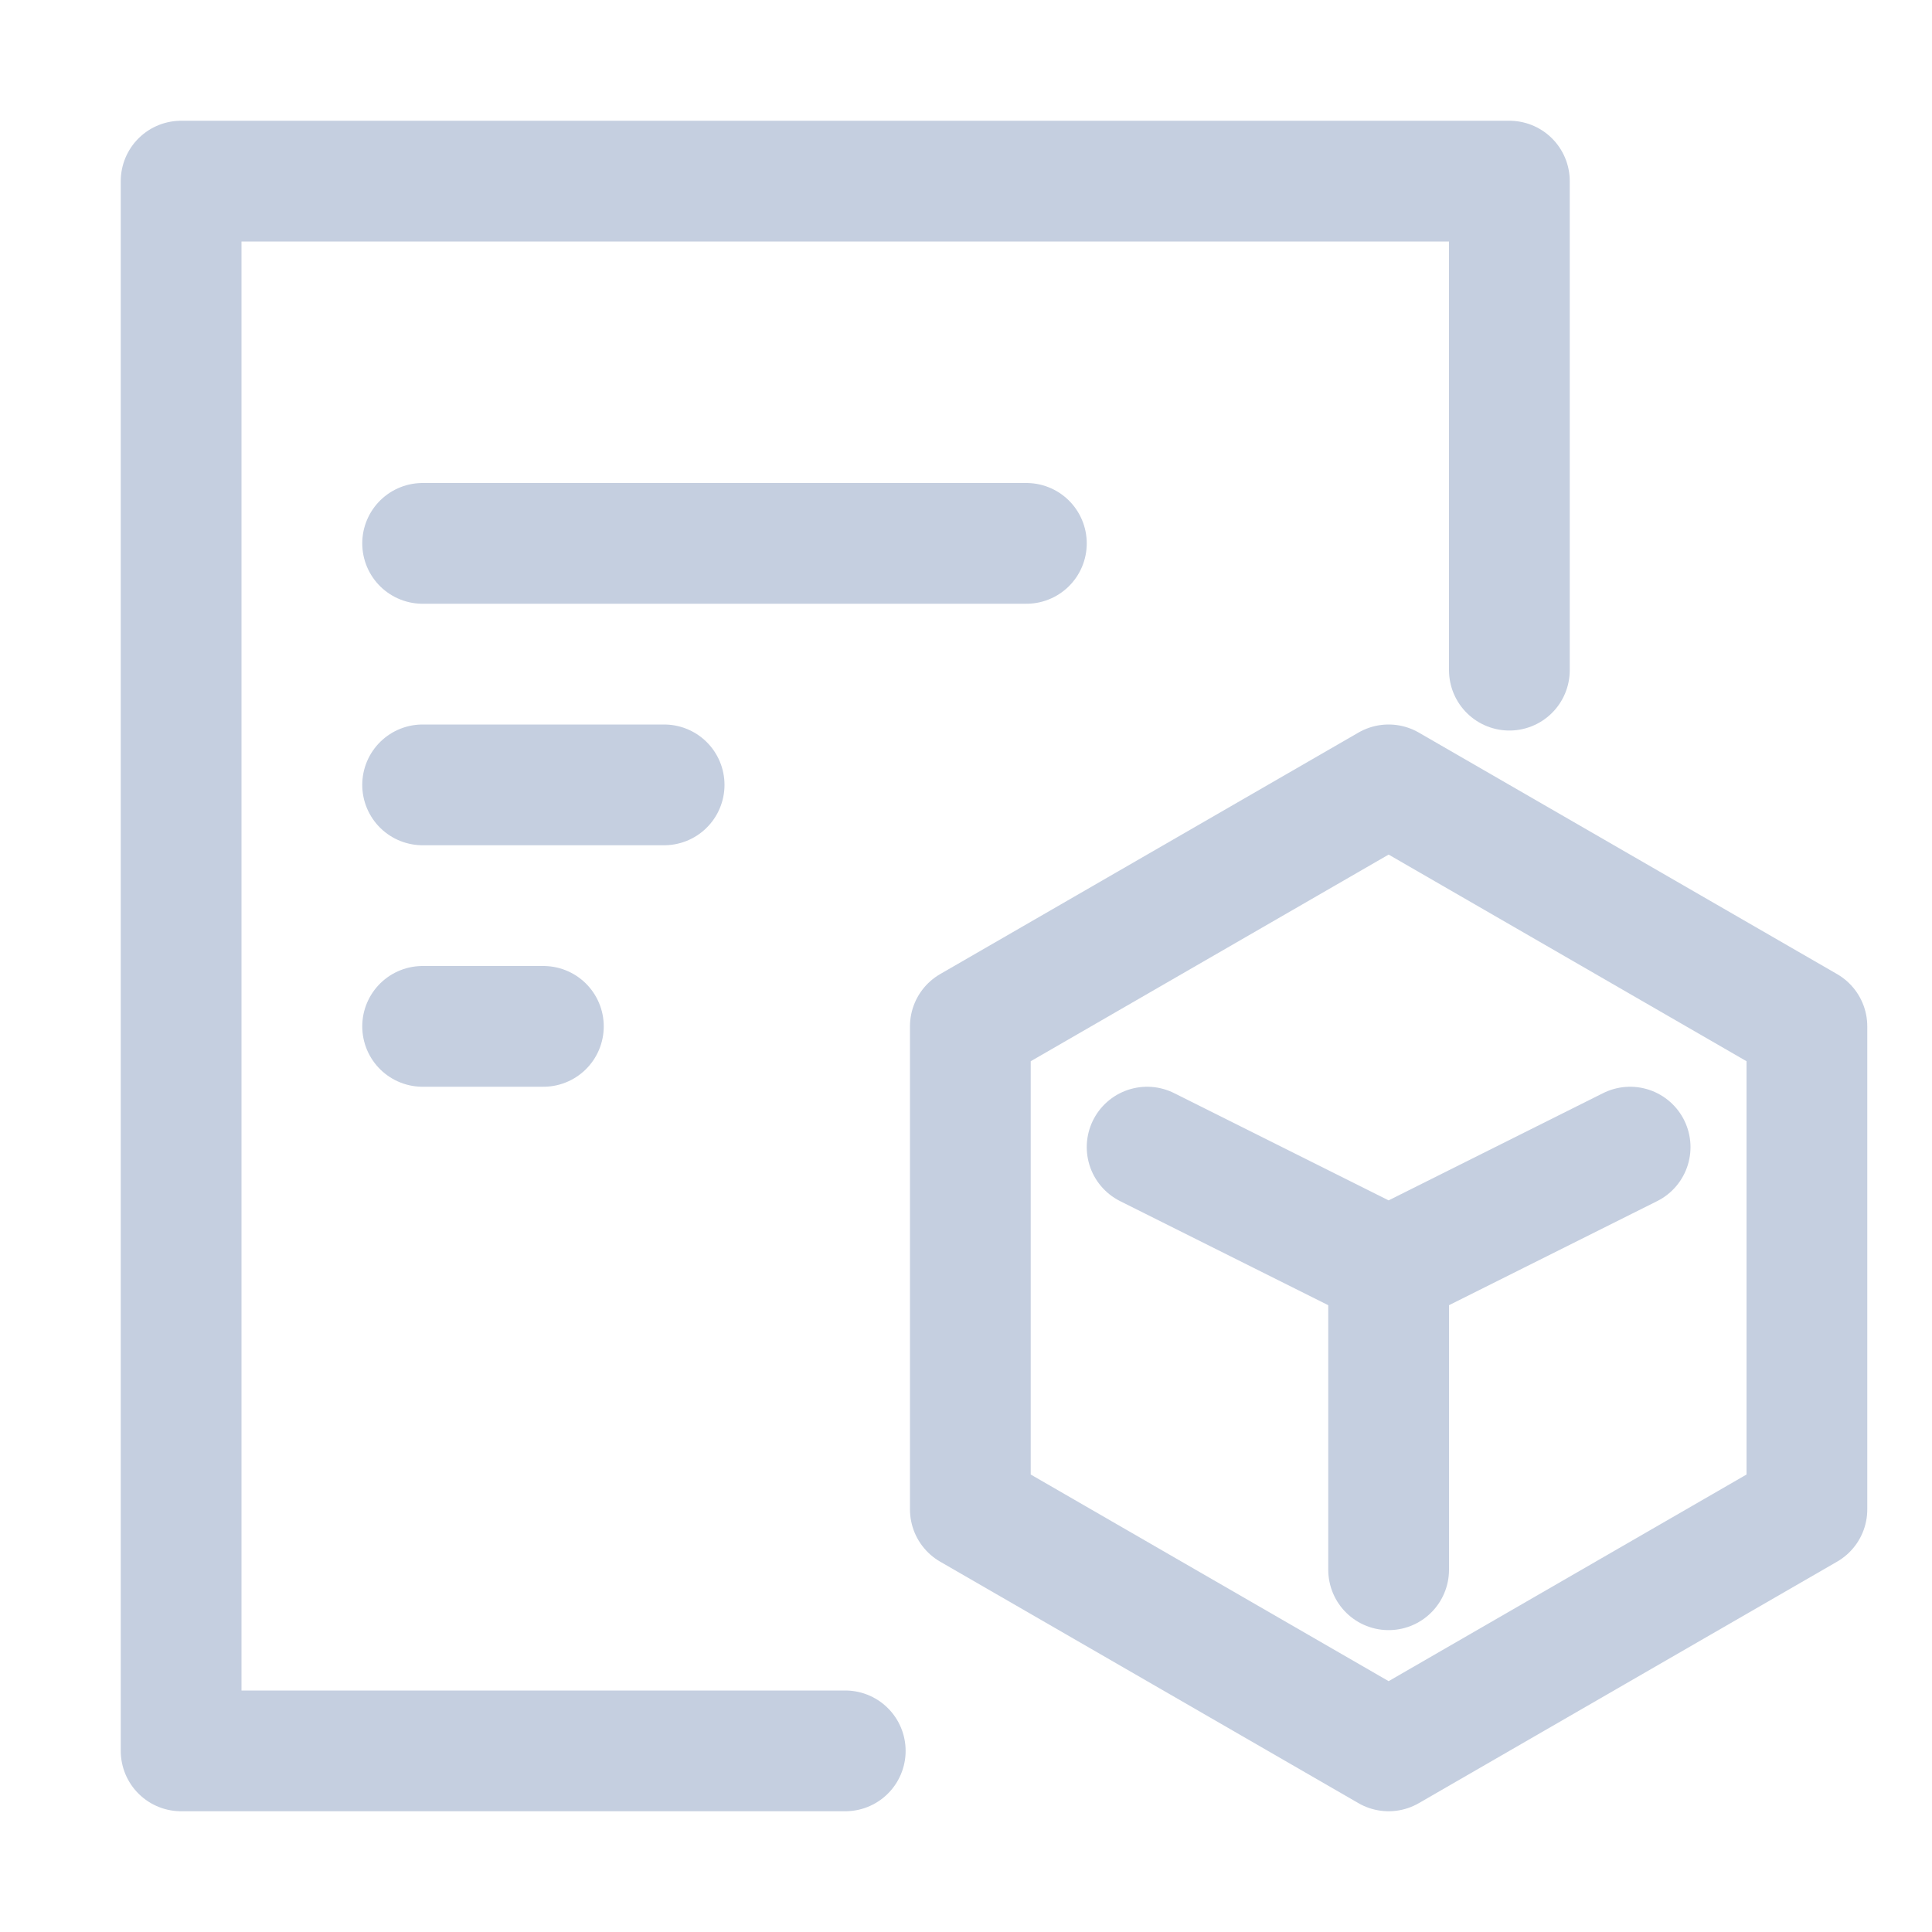
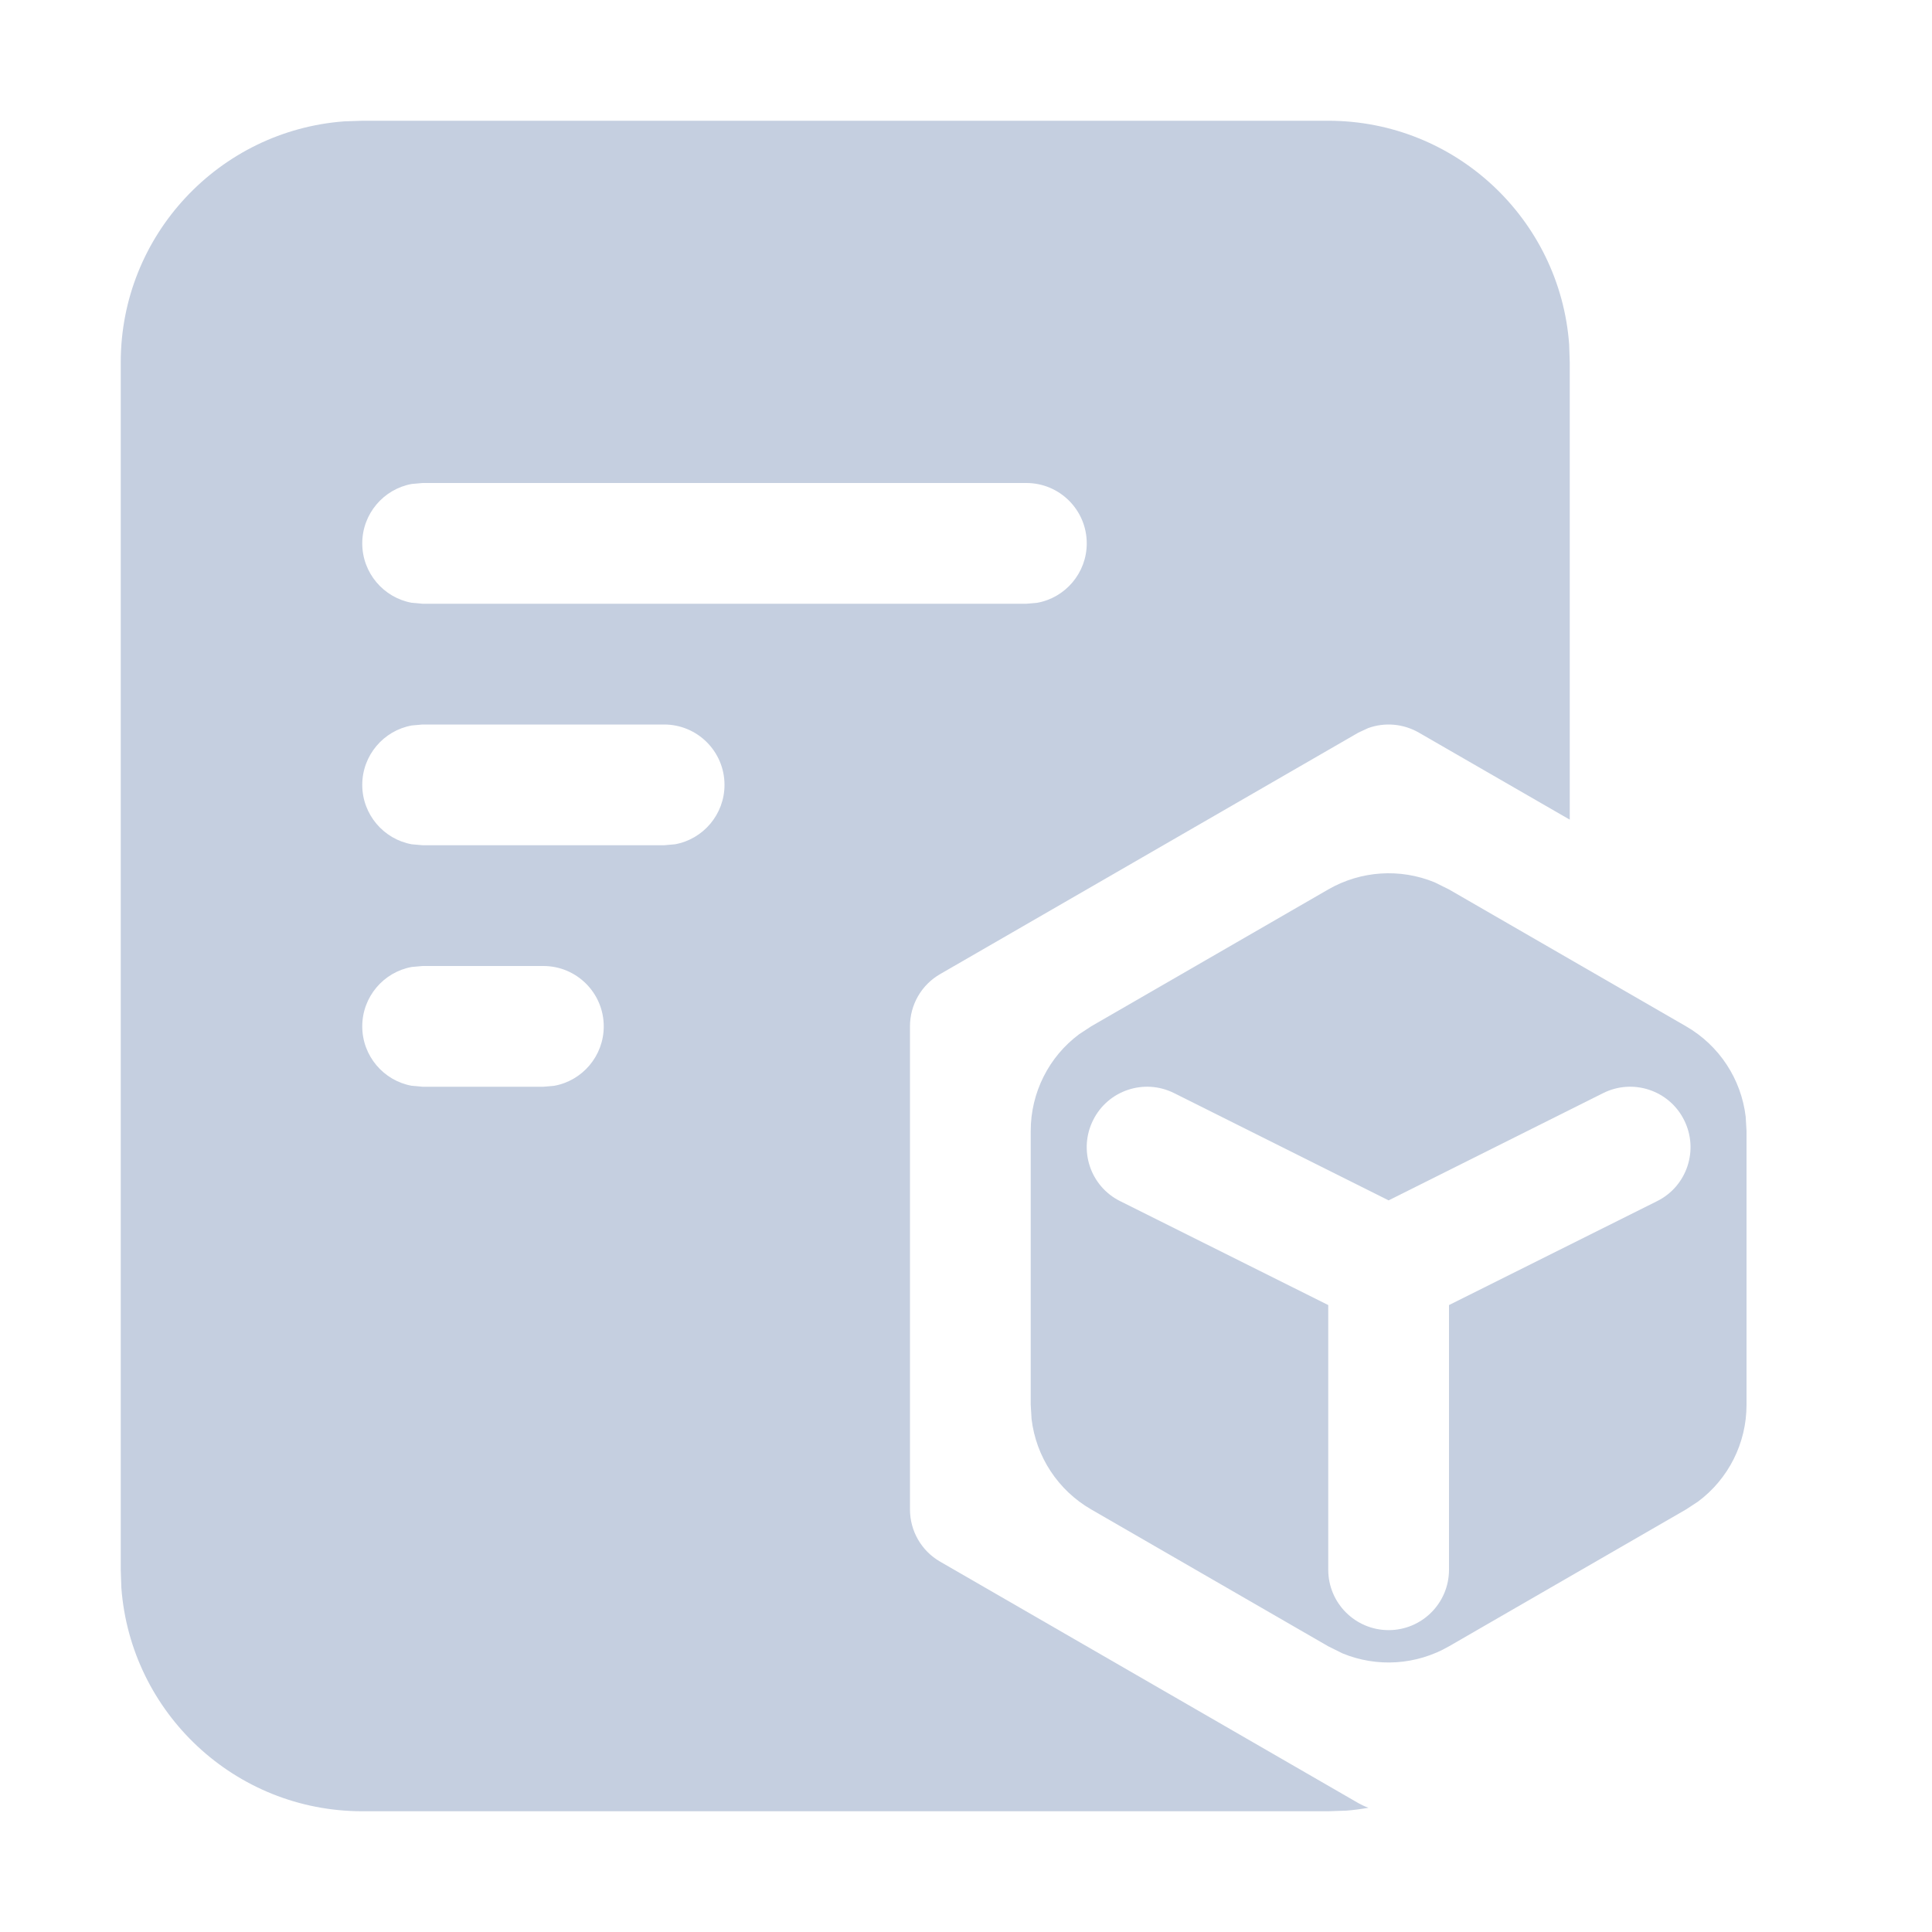
<svg xmlns="http://www.w3.org/2000/svg" width="16px" height="16px" viewBox="0 0 16 16" version="1.1">
-   <g id="深色" stroke="none" stroke-width="1" fill="none" fill-rule="evenodd">
-     <g id="系统日志" transform="translate(-527, -444)" stroke="#C5CFE0">
-       <g id="侧边栏-" transform="translate(509, 222)">
-         <g id="应用-2" transform="translate(18, 222)">
-           <g id="应用">
-             <g id="操作日志" transform="translate(1.5, 1.5)" stroke-linecap="round">
-               <path d="M2,3 L7,3" id="直线" stroke-linejoin="round" />
-               <polyline id="路径-2" stroke-linejoin="round" points="11 4.05 11 0 0 0 0 13 5.5 13" />
-               <path d="M2,5 L4,5" id="直线-4" />
-               <path d="M2,7 L3,7" id="直线-4备份" />
-             </g>
-             <g id="编组-4" transform="translate(7, 6)">
-               <polygon id="多边形" stroke-linejoin="round" points="4.5 0.5 7.964 2.5 7.964 6.5 4.5 8.5 1.036 6.5 1.036 2.5" />
-               <polyline id="路径-7" stroke-linecap="round" points="2.5 3.5 4.5 4.5 6.5 3.5" />
-               <path d="M4.5,4.5 C4.5,5.833 4.5,6.667 4.5,7" id="路径-8" stroke-linecap="round" />
-             </g>
-           </g>
+   <g id="组件" stroke="none" stroke-width="1" fill="none" fill-rule="evenodd">
+     <g id="应用备份-2px" fill="#C5CFE0">
+       <g id="编组" transform="translate(0, 0)">
+         <path d="M3,1 L11,1 C12.054,1 12.918,1.816 12.995,2.851 L13,3 L13,6.788 L11.75,6.067 C11.621,5.993 11.467,5.98 11.33,6.03 L11.25,6.067 L7.786,8.067 C7.631,8.156 7.536,8.321 7.536,8.5 L7.536,8.5 L7.536,12.5 C7.536,12.679 7.631,12.844 7.786,12.933 L7.786,12.933 L11.25,14.933 C11.277,14.948 11.304,14.961 11.333,14.971 C11.273,14.982 11.212,14.99 11.149,14.995 L11,15 L3,15 C1.946,15 1.082,14.184 1.005,13.149 L1,13 L1,3 C1,1.946 1.816,1.082 2.851,1.005 L3,1 L11,1 Z M4.5,8 L3.5,8 L3.41,8.008 C3.177,8.05 3,8.255 3,8.5 C3,8.745 3.177,8.95 3.41,8.992 L3.5,9 L4.5,9 L4.59,8.992 C4.823,8.95 5,8.745 5,8.5 C5,8.224 4.776,8 4.5,8 Z M5.5,6 L3.5,6 L3.41,6.008 C3.177,6.05 3,6.255 3,6.5 C3,6.745 3.177,6.95 3.41,6.992 L3.5,7 L5.5,7 L5.59,6.992 C5.823,6.95 6,6.745 6,6.5 C6,6.224 5.776,6 5.5,6 Z M8.5,4 L3.5,4 L3.41,4.008 C3.177,4.05 3,4.255 3,4.5 C3,4.745 3.177,4.95 3.41,4.992 L3.5,5 L8.5,5 L8.59,4.992 C8.823,4.95 9,4.745 9,4.5 C9,4.224 8.776,4 8.5,4 Z" id="形状结合" />
+         <g id="编组-4" transform="translate(8, 7)">
+           <path d="M3.881,0.307 L4,0.366 L5.964,1.5 C6.239,1.659 6.42,1.937 6.457,2.248 L6.464,2.366 L6.464,4.634 C6.464,4.952 6.314,5.248 6.063,5.435 L5.964,5.5 L4,6.634 C3.729,6.79 3.404,6.81 3.119,6.693 L3,6.634 L1.036,5.5 C0.761,5.341 0.58,5.063 0.543,4.752 L0.536,4.634 L0.536,2.366 C0.536,2.048 0.686,1.752 0.937,1.565 L1.036,1.5 L3,0.366 C3.271,0.21 3.596,0.19 3.881,0.307 Z M5.276,2.053 L3.5,2.941 L1.724,2.053 C1.477,1.929 1.176,2.029 1.053,2.276 C0.929,2.523 1.029,2.824 1.276,2.947 L3,3.808 L3,6 C3,6.276 3.224,6.5 3.5,6.5 C3.776,6.5 4,6.276 4,6 L4,3.808 L5.724,2.947 C5.971,2.824 6.071,2.523 5.947,2.276 C5.824,2.029 5.523,1.929 5.276,2.053 Z" id="形状结合" />
        </g>
      </g>
    </g>
  </g>
</svg>
